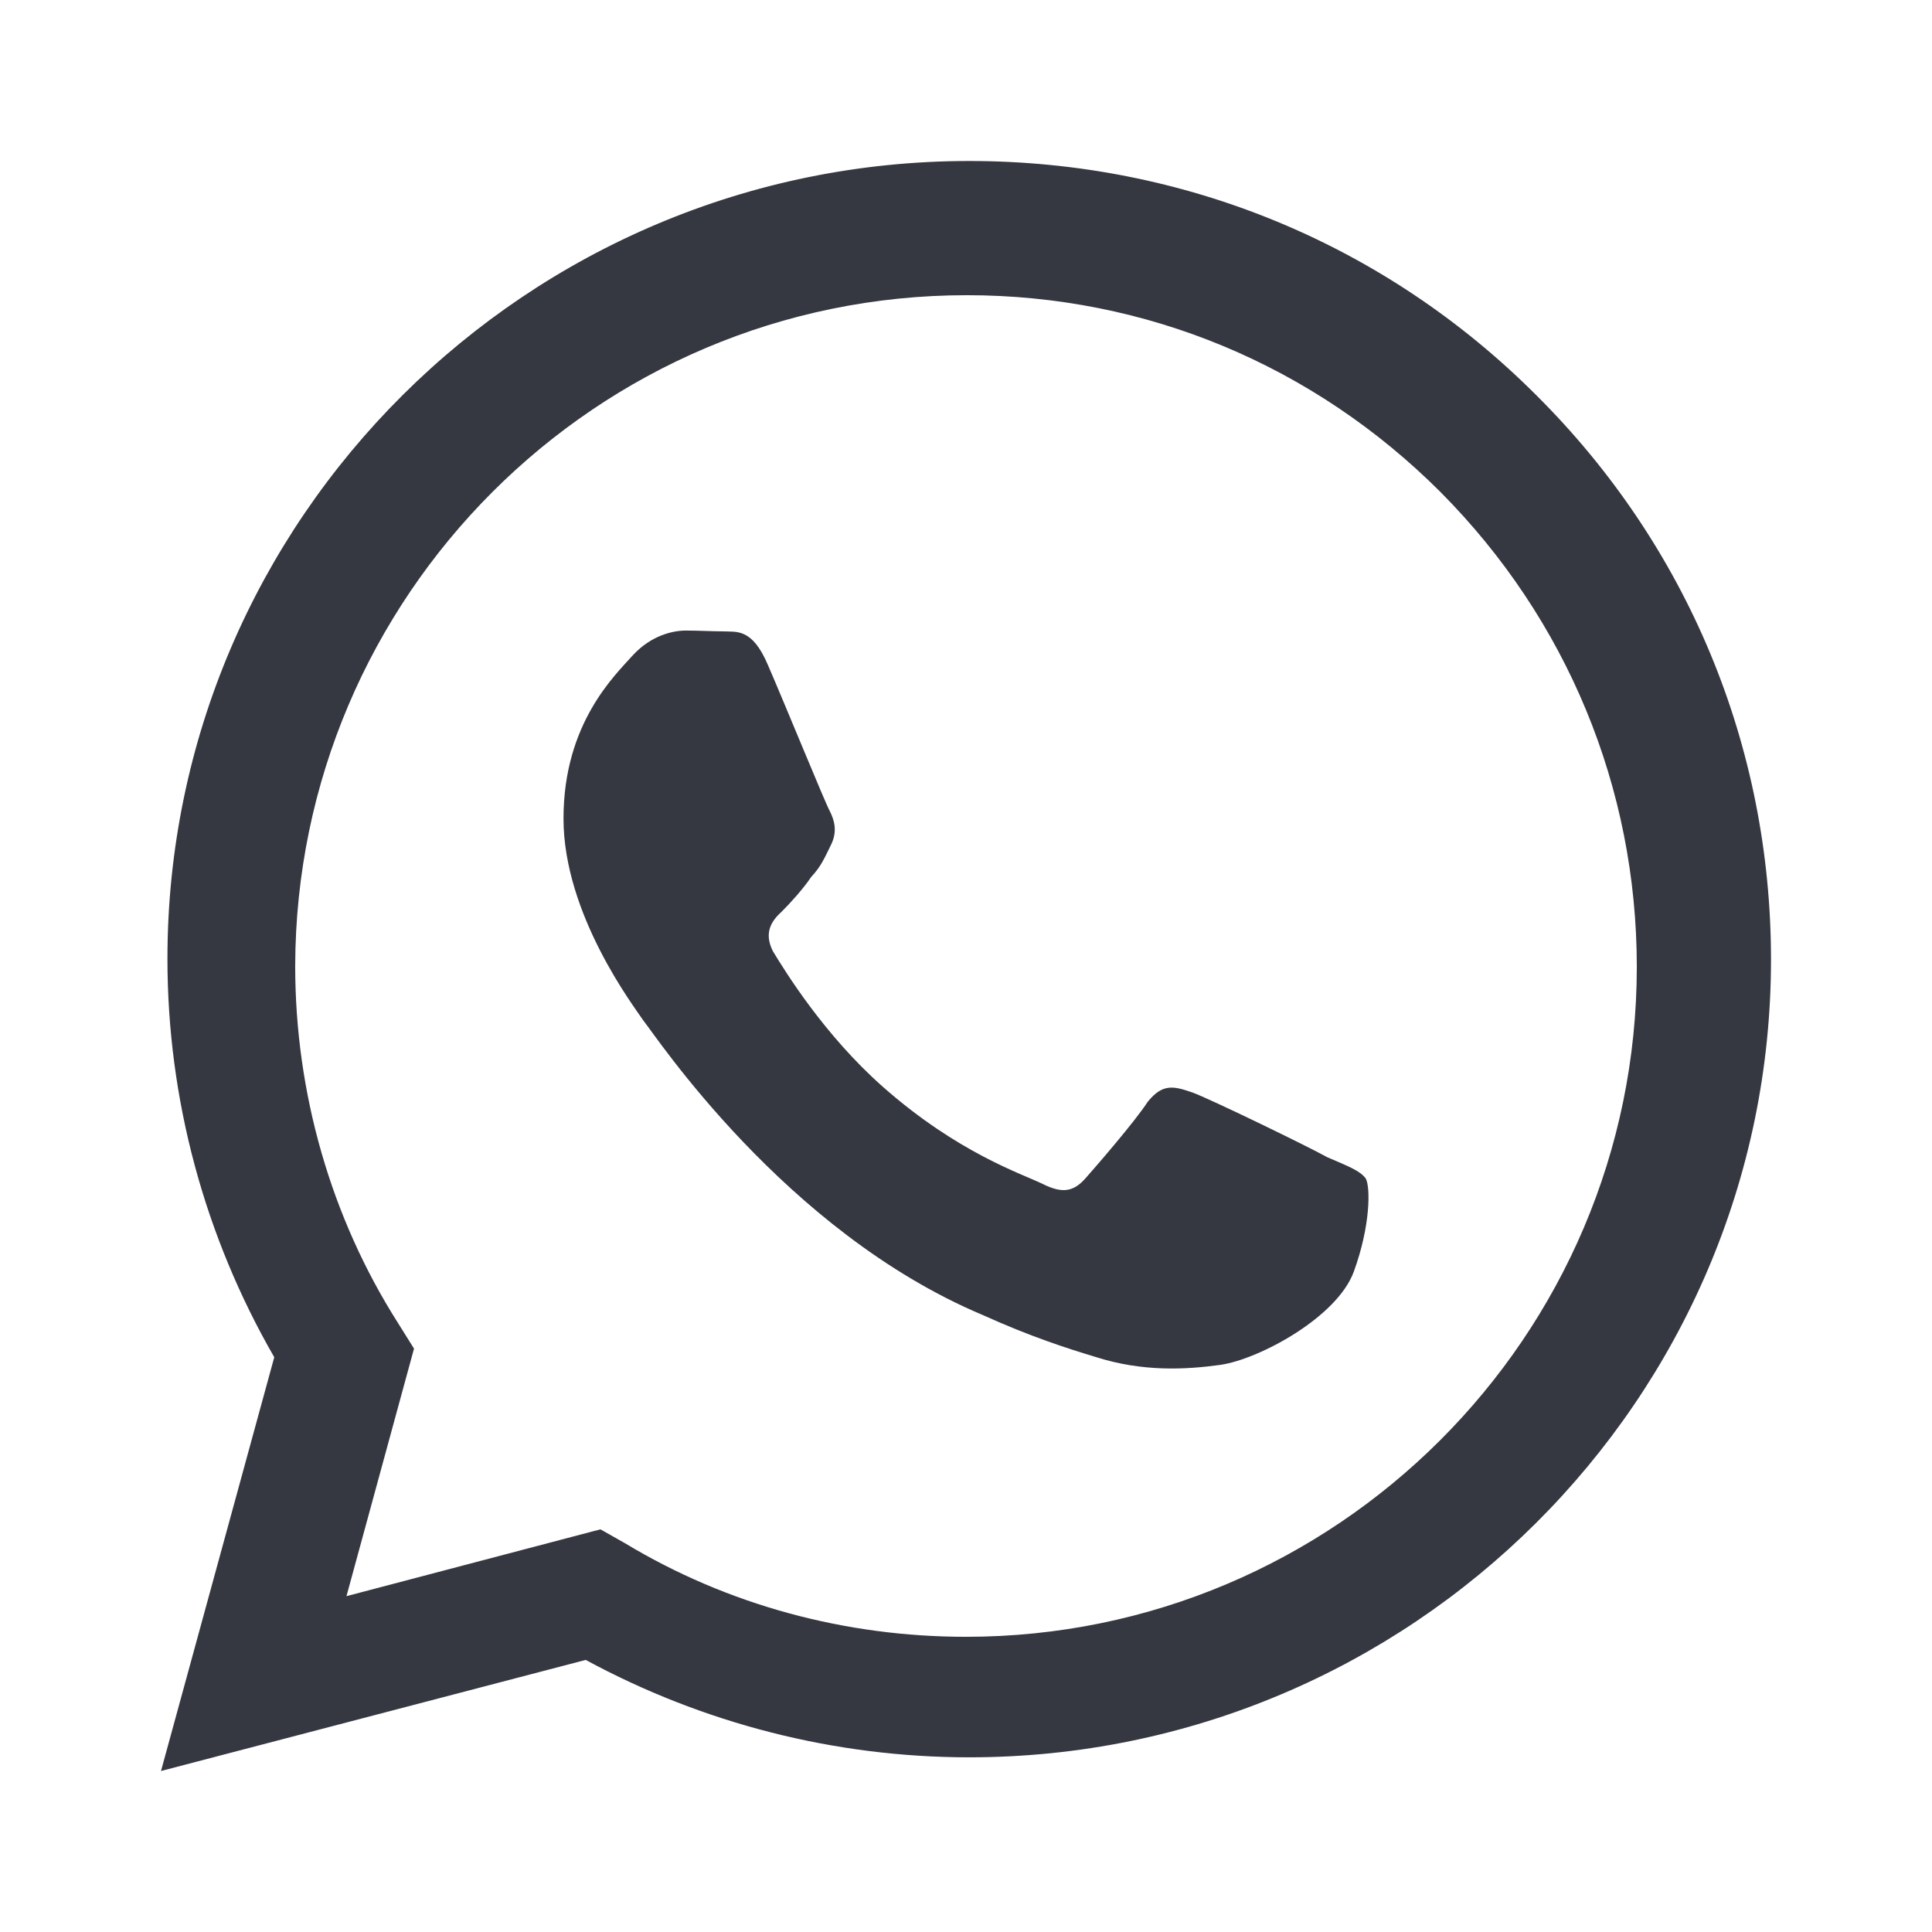
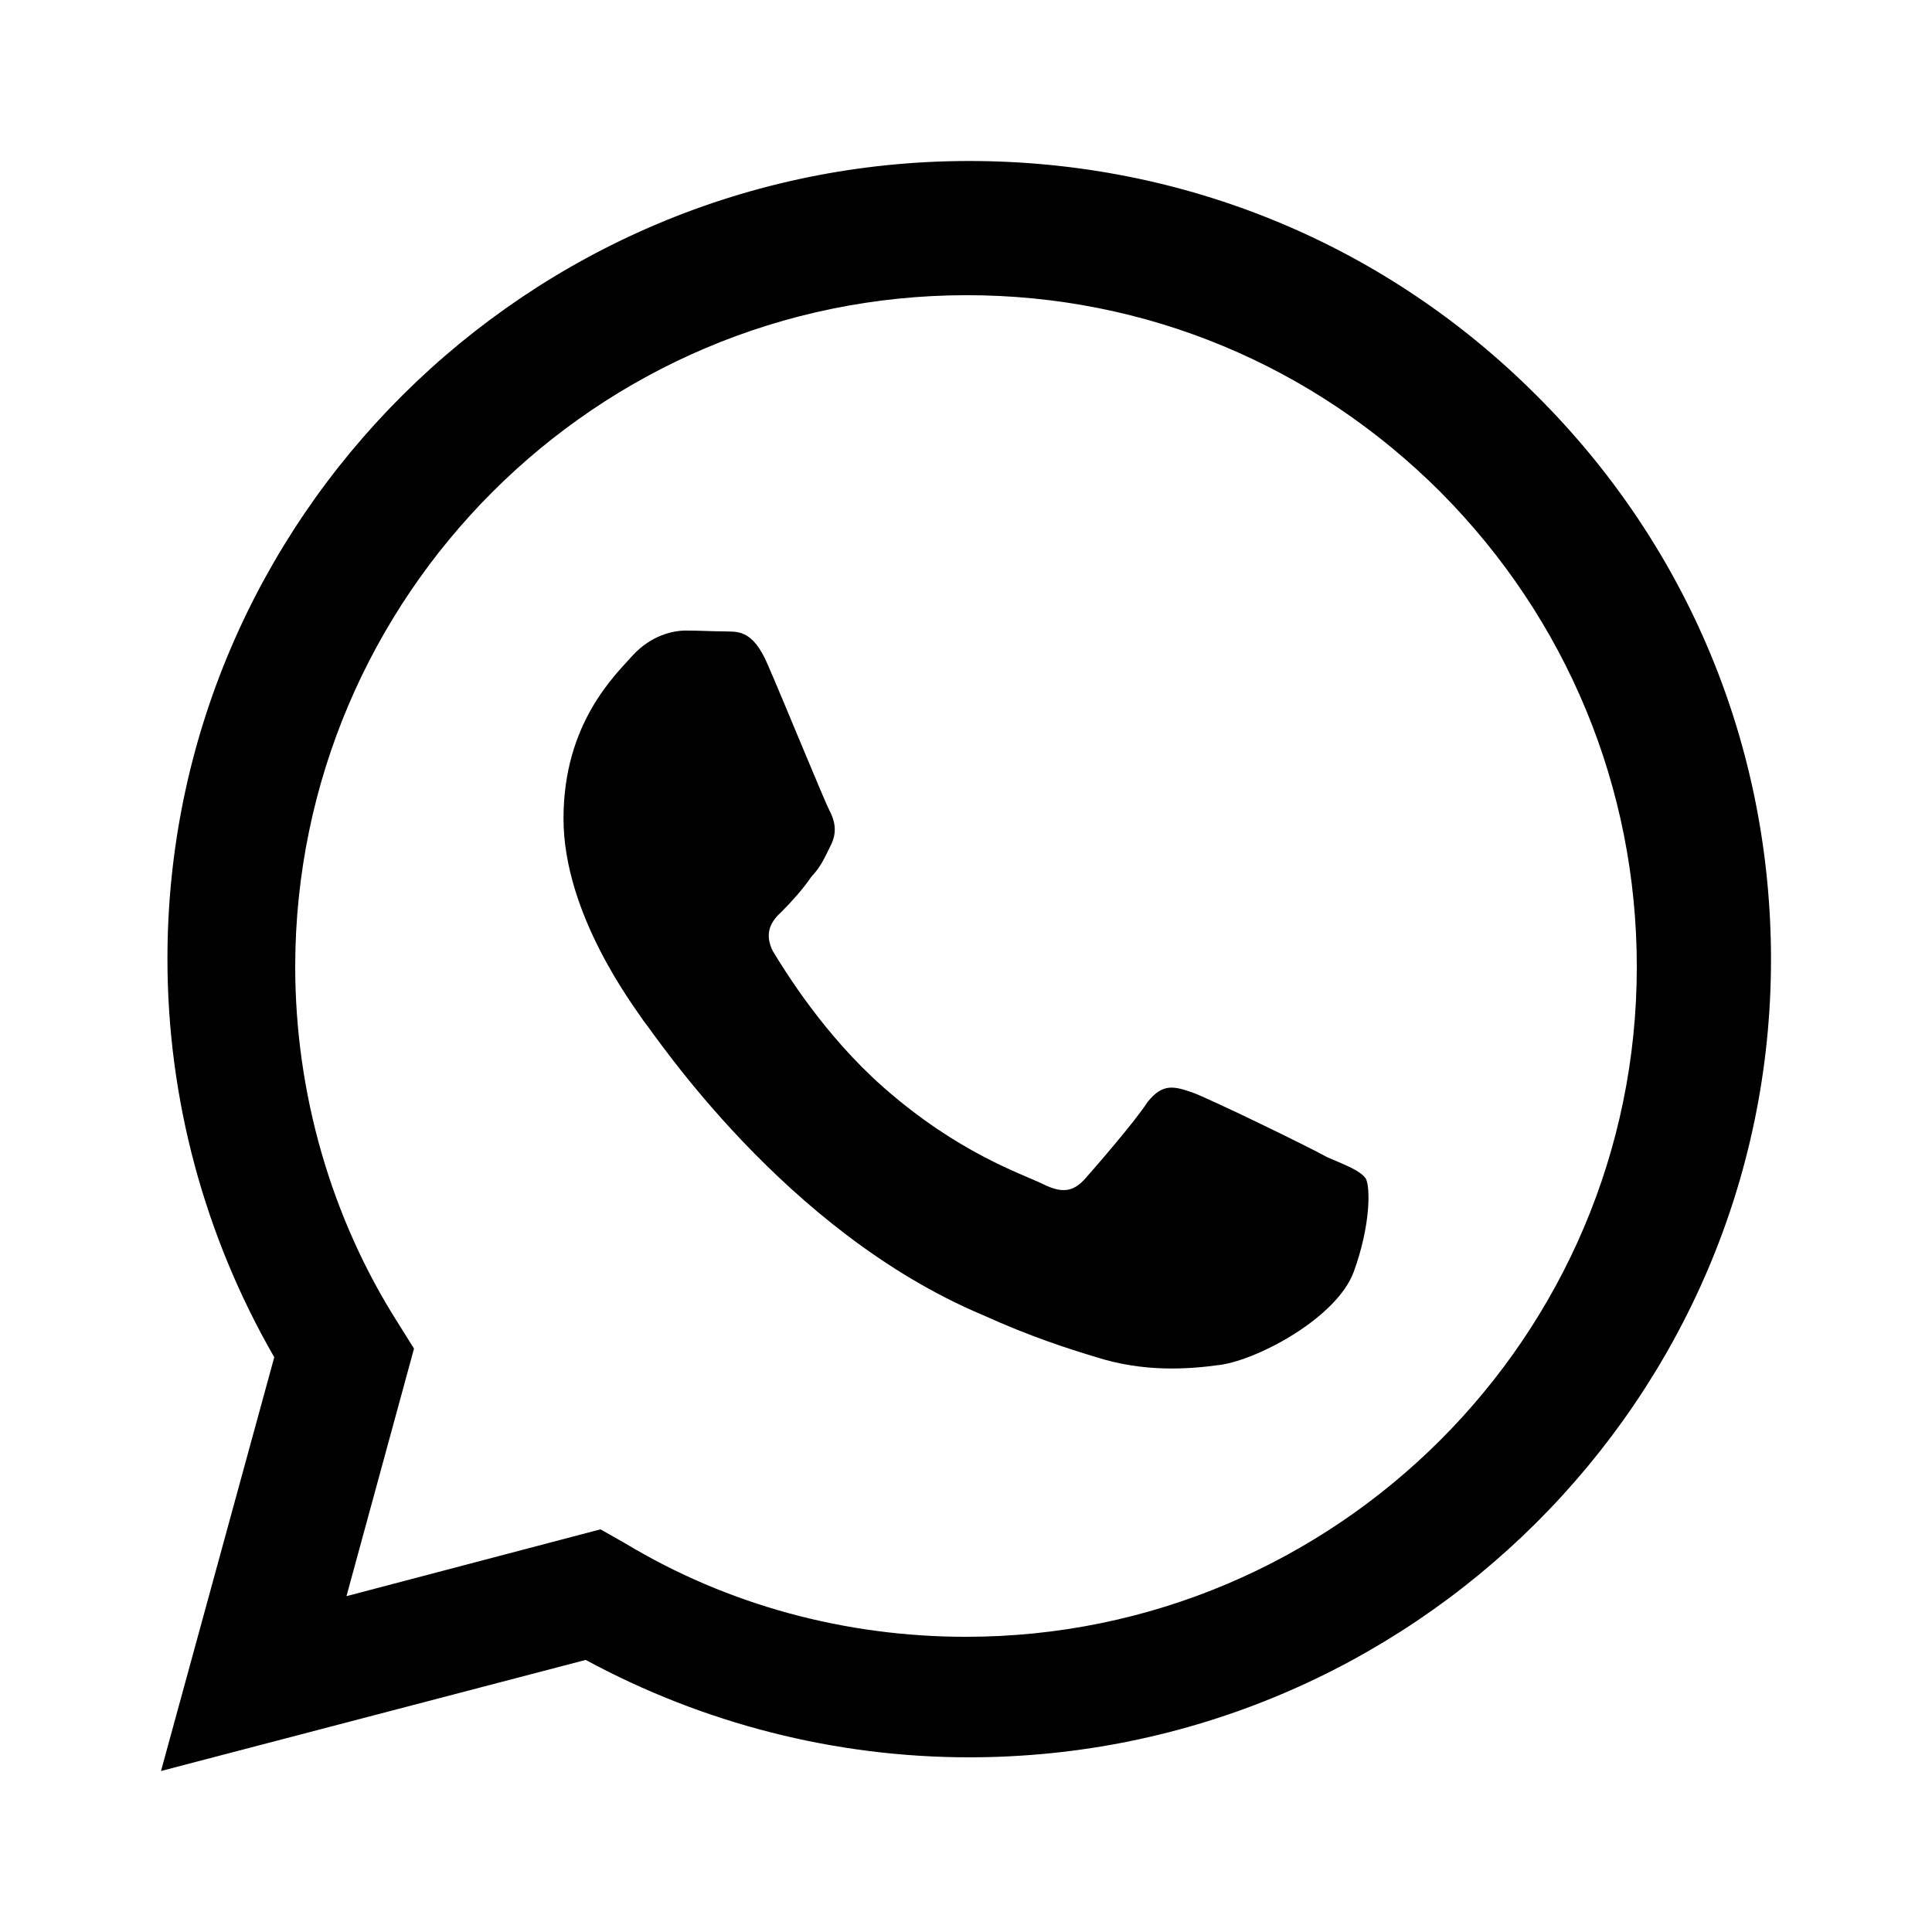
<svg xmlns="http://www.w3.org/2000/svg" viewBox="0 0 24 24">
-   <path fill-rule="evenodd" clip-rule="evenodd" d="M12.04 2C6.553 2 2.08 6.45 2.08 11.91C2.08 13.66 2.543 15.36 3.407 16.86L2 22L7.276 20.62C8.734 21.41 10.372 21.83 12.04 21.83C17.528 21.83 22 17.38 22 11.92C22 9.27 20.965 6.78 19.085 4.91C17.206 3.03 14.704 2 12.04 2ZM12.01 3.667C14.235 3.667 16.318 4.536 17.896 6.114C19.464 7.692 20.333 9.785 20.333 12.01C20.333 16.602 16.591 20.333 12 20.333C10.503 20.333 9.037 19.939 7.763 19.17L7.459 18.998L4.304 19.828L5.143 16.753L4.941 16.43C4.112 15.125 3.667 13.578 3.667 12C3.677 7.409 7.409 3.667 12.01 3.667ZM8.519 7.833C8.36 7.833 8.092 7.892 7.864 8.137C7.645 8.383 7 8.981 7 10.168C7 11.364 7.883 12.512 7.993 12.679C8.132 12.845 9.74 15.298 12.211 16.337C12.797 16.602 13.253 16.749 13.611 16.857C14.196 17.044 14.732 17.014 15.159 16.955C15.636 16.887 16.608 16.367 16.817 15.798C17.025 15.229 17.025 14.748 16.966 14.64C16.896 14.542 16.737 14.483 16.489 14.376C16.241 14.238 15.03 13.65 14.812 13.571C14.584 13.493 14.444 13.454 14.256 13.689C14.097 13.934 13.621 14.483 13.482 14.64C13.333 14.807 13.194 14.827 12.956 14.709C12.697 14.582 11.903 14.326 10.97 13.503C10.236 12.855 9.75 12.061 9.601 11.816C9.482 11.58 9.591 11.433 9.71 11.325C9.819 11.217 9.978 11.041 10.077 10.894C10.206 10.756 10.246 10.648 10.325 10.491C10.405 10.325 10.365 10.187 10.305 10.07C10.246 9.962 9.75 8.746 9.541 8.265C9.343 7.794 9.144 7.853 8.985 7.843C8.846 7.843 8.687 7.833 8.519 7.833Z" fill="#353741" />
+   <path fill-rule="evenodd" clip-rule="evenodd" d="M12.04 2C6.553 2 2.08 6.45 2.08 11.91C2.08 13.66 2.543 15.36 3.407 16.86L2 22L7.276 20.62C8.734 21.41 10.372 21.83 12.04 21.83C17.528 21.83 22 17.38 22 11.92C22 9.27 20.965 6.78 19.085 4.91C17.206 3.03 14.704 2 12.04 2ZM12.01 3.667C14.235 3.667 16.318 4.536 17.896 6.114C19.464 7.692 20.333 9.785 20.333 12.01C20.333 16.602 16.591 20.333 12 20.333C10.503 20.333 9.037 19.939 7.763 19.17L7.459 18.998L4.304 19.828L5.143 16.753L4.941 16.43C4.112 15.125 3.667 13.578 3.667 12C3.677 7.409 7.409 3.667 12.01 3.667ZM8.519 7.833C8.36 7.833 8.092 7.892 7.864 8.137C7.645 8.383 7 8.981 7 10.168C7 11.364 7.883 12.512 7.993 12.679C8.132 12.845 9.74 15.298 12.211 16.337C12.797 16.602 13.253 16.749 13.611 16.857C14.196 17.044 14.732 17.014 15.159 16.955C15.636 16.887 16.608 16.367 16.817 15.798C17.025 15.229 17.025 14.748 16.966 14.64C16.896 14.542 16.737 14.483 16.489 14.376C16.241 14.238 15.03 13.65 14.812 13.571C14.584 13.493 14.444 13.454 14.256 13.689C14.097 13.934 13.621 14.483 13.482 14.64C13.333 14.807 13.194 14.827 12.956 14.709C12.697 14.582 11.903 14.326 10.97 13.503C10.236 12.855 9.75 12.061 9.601 11.816C9.482 11.58 9.591 11.433 9.71 11.325C9.819 11.217 9.978 11.041 10.077 10.894C10.206 10.756 10.246 10.648 10.325 10.491C10.405 10.325 10.365 10.187 10.305 10.07C10.246 9.962 9.75 8.746 9.541 8.265C9.343 7.794 9.144 7.853 8.985 7.843C8.846 7.843 8.687 7.833 8.519 7.833Z" />
</svg>
